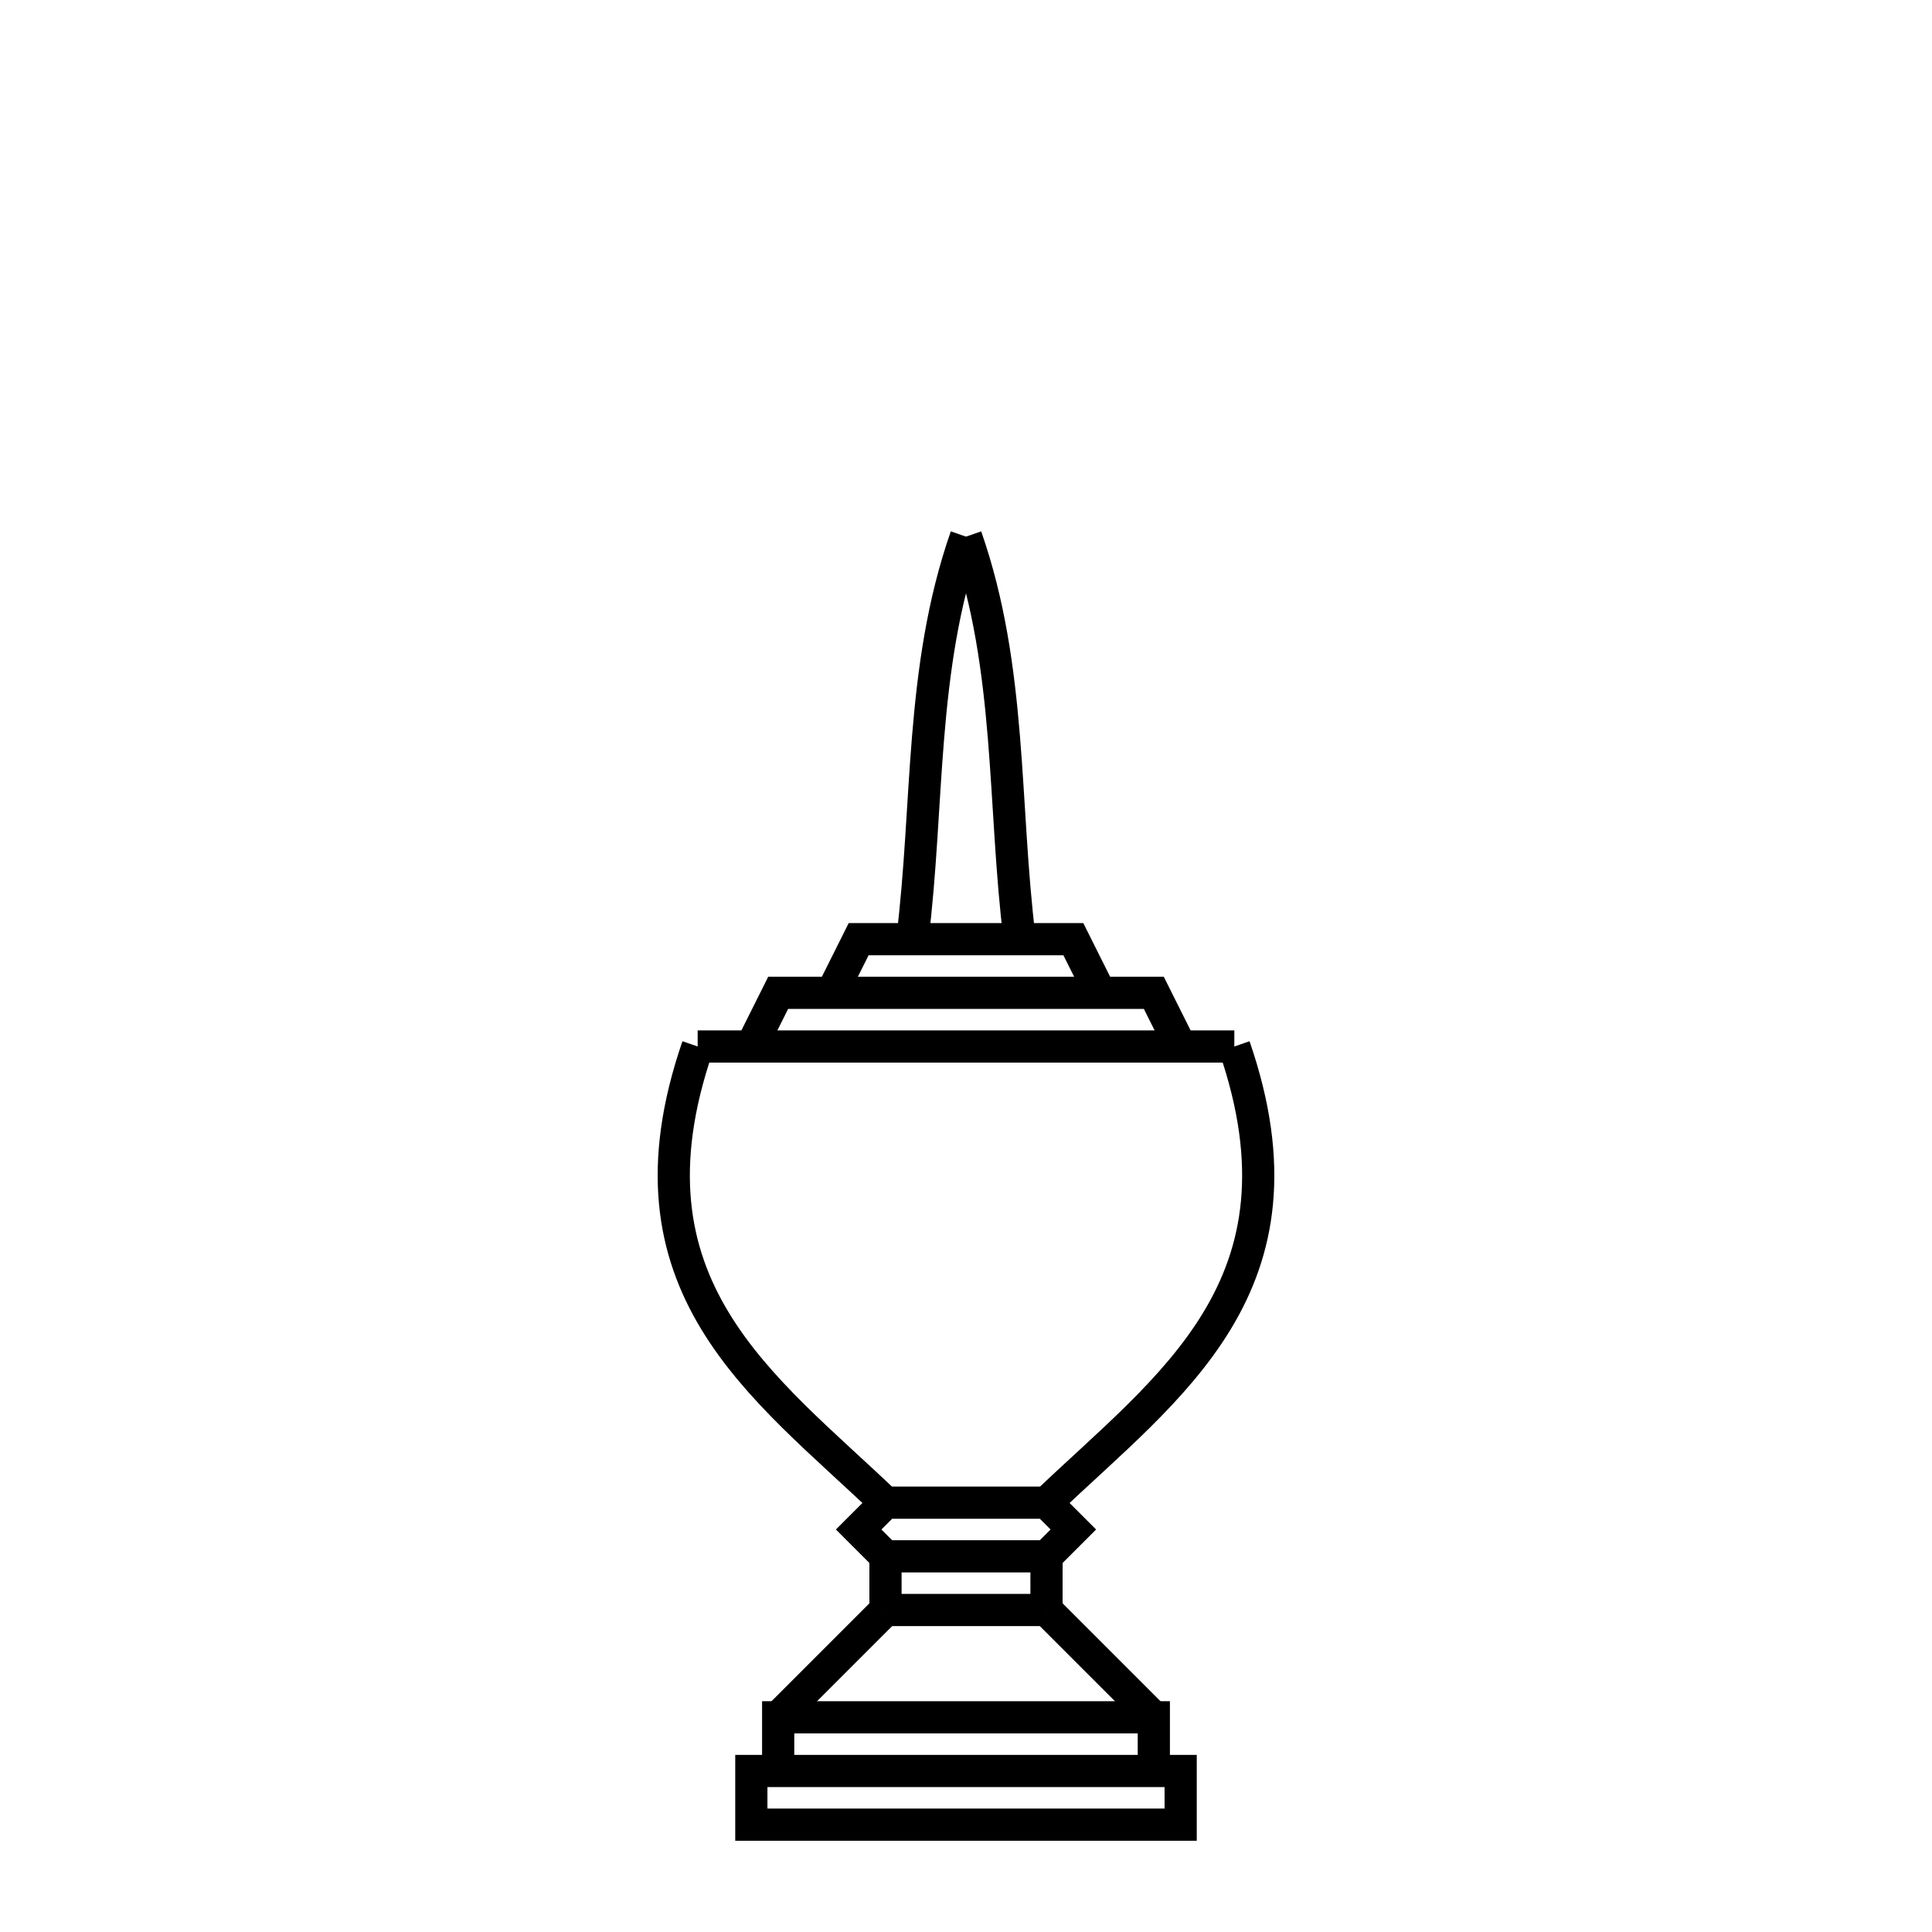
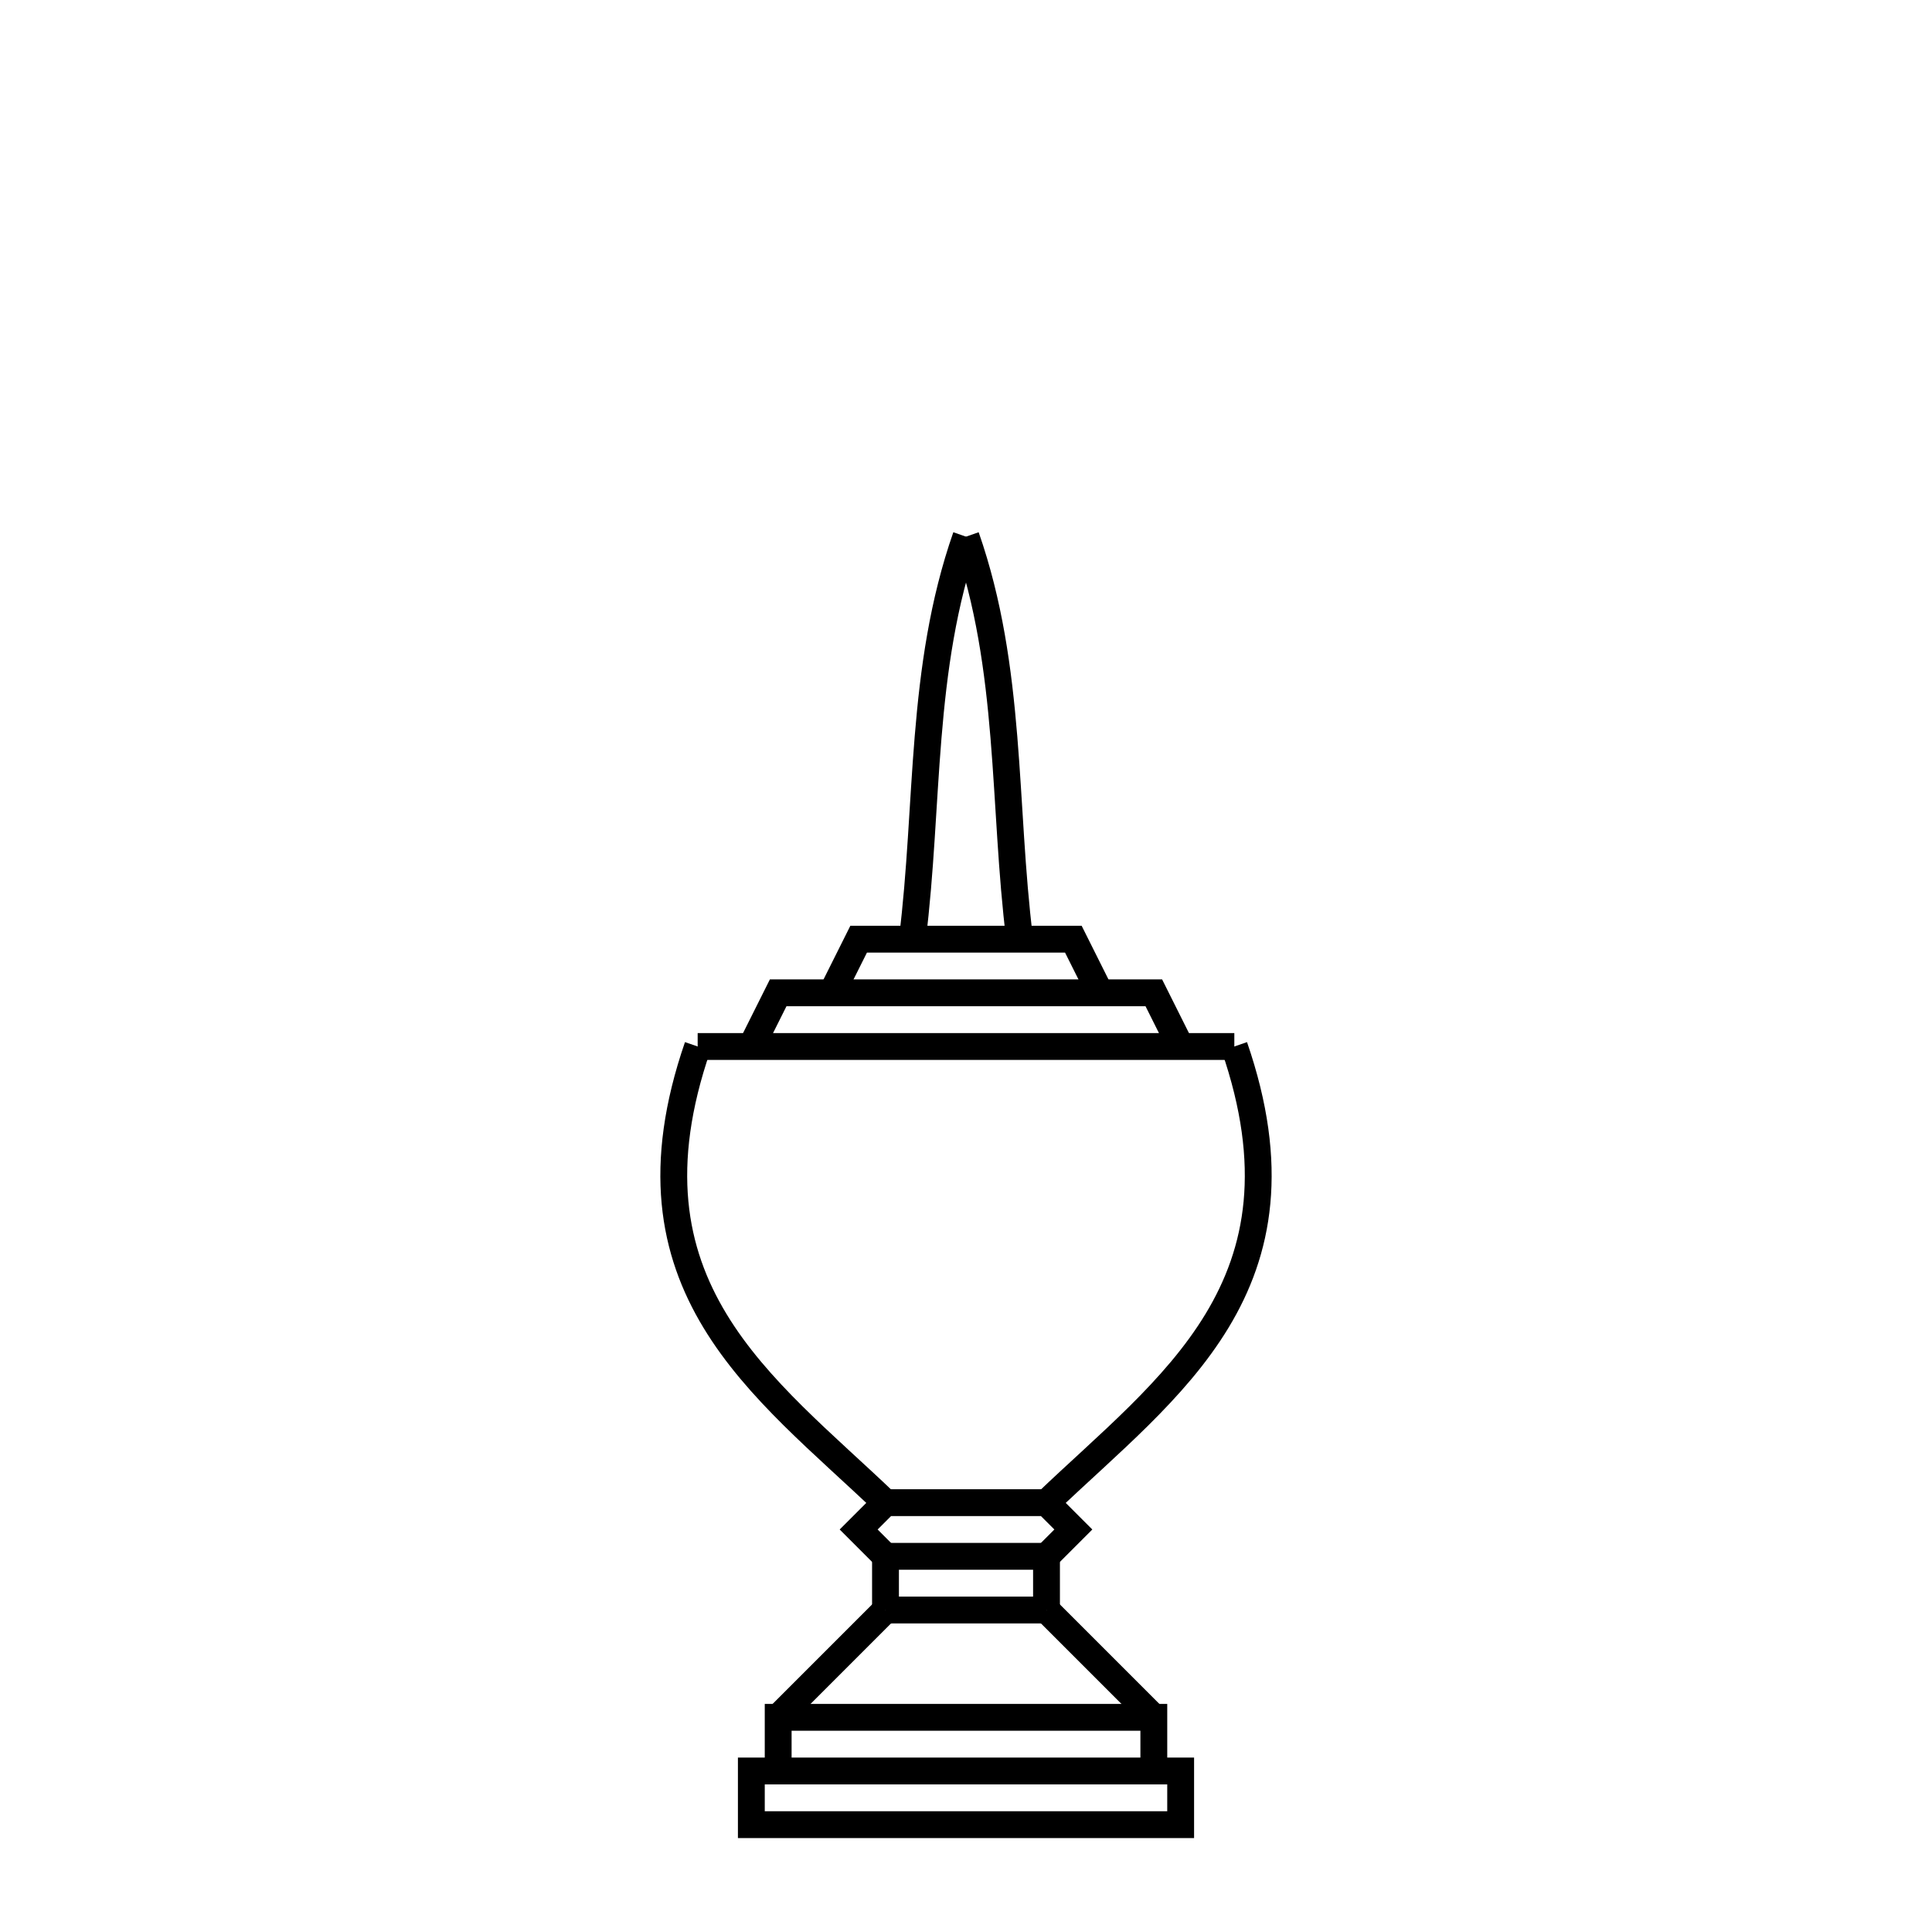
<svg xmlns="http://www.w3.org/2000/svg" width="360" height="360" viewBox="0 0 95.25 95.25" version="1.1" id="svg8">
  <defs id="defs2" />
  <g id="layer1" transform="translate(0,-201.75)">
-     <path style="fill:none;stroke:#000000;stroke-width:1.587;stroke-miterlimit:4;stroke-dasharray:none;stroke-opacity:1" d="m 43.656,281.125 h 3.969" id="path13060" />
-     <path style="fill:none;stroke:#000000;stroke-width:1.587;stroke-miterlimit:4;stroke-dasharray:none;stroke-opacity:1" d="m 43.656,281.125 v -2.646 h 3.969" id="path13066" />
-     <path style="fill:none;stroke:#000000;stroke-width:1.587;stroke-miterlimit:4;stroke-dasharray:none;stroke-opacity:1" d="m 43.656,278.479 -1.323,-1.323 1.323,-1.323 h 3.969" id="path13068" />
-     <path style="fill:none;stroke:#000000;stroke-width:1.587;stroke-miterlimit:4;stroke-dasharray:none;stroke-opacity:1" d="m 43.656,275.833 c -5.998,-5.741 -13.337,-10.673 -9.26,-22.49" id="path13076" />
-     <path style="fill:none;stroke:#000000;stroke-width:1.587;stroke-miterlimit:4;stroke-dasharray:none;stroke-opacity:1" d="M 34.396,253.344 H 47.625" id="path13078" />
-     <path style="fill:none;stroke:#000000;stroke-width:1.587;stroke-miterlimit:4;stroke-dasharray:none;stroke-opacity:1" d="m 37.042,253.344 1.323,-2.646 h 9.26" id="path13088" />
-     <path style="fill:none;stroke:#000000;stroke-width:1.587;stroke-miterlimit:4;stroke-dasharray:none;stroke-opacity:1" d="m 41.01,250.698 1.323,-2.646 h 5.292" id="path13090" />
-     <path style="fill:none;stroke:#000000;stroke-width:1.587;stroke-miterlimit:4;stroke-dasharray:none;stroke-opacity:1" d="m 47.625,228.208 c -2.282,6.528 -1.819,13.226 -2.646,19.844" id="path13092" />
-     <path style="fill:none;stroke:#000000;stroke-width:1.587;stroke-miterlimit:4;stroke-dasharray:none;stroke-opacity:1" d="M 47.625,291.708 H 37.042 v -2.646 H 47.625" id="path13139" />
-     <path style="fill:none;stroke:#000000;stroke-width:1.587;stroke-miterlimit:4;stroke-dasharray:none;stroke-opacity:1" d="m 38.365,289.062 v -2.646 H 47.625" id="path13141" />
-     <path style="fill:none;stroke:#000000;stroke-width:1.587;stroke-miterlimit:4;stroke-dasharray:none;stroke-opacity:1" d="m 43.656,281.125 -5.292,5.292" id="path13299" />
-     <path style="fill:none;stroke:#000000;stroke-width:1.587;stroke-miterlimit:4;stroke-dasharray:none;stroke-opacity:1" d="m 51.594,281.125 h -3.969" id="path13060-4" />
-     <path style="fill:none;stroke:#000000;stroke-width:1.587;stroke-miterlimit:4;stroke-dasharray:none;stroke-opacity:1" d="m 51.594,281.125 v -2.646 h -3.969" id="path13066-7" />
-     <path style="fill:none;stroke:#000000;stroke-width:1.587;stroke-miterlimit:4;stroke-dasharray:none;stroke-opacity:1" d="m 51.594,278.479 1.323,-1.323 -1.323,-1.323 h -3.969" id="path13068-8" />
-     <path style="fill:none;stroke:#000000;stroke-width:1.587;stroke-miterlimit:4;stroke-dasharray:none;stroke-opacity:1" d="m 51.594,275.833 c 5.998,-5.741 13.337,-10.673 9.26,-22.49" id="path13076-4" />
-     <path style="fill:none;stroke:#000000;stroke-width:1.587;stroke-miterlimit:4;stroke-dasharray:none;stroke-opacity:1" d="M 60.854,253.344 H 47.625" id="path13078-5" />
-     <path style="fill:none;stroke:#000000;stroke-width:1.587;stroke-miterlimit:4;stroke-dasharray:none;stroke-opacity:1" d="m 58.208,253.344 -1.323,-2.646 h -9.26" id="path13088-0" />
-     <path style="fill:none;stroke:#000000;stroke-width:1.587;stroke-miterlimit:4;stroke-dasharray:none;stroke-opacity:1" d="m 54.24,250.698 -1.323,-2.646 h -5.292" id="path13090-3" />
-     <path style="fill:none;stroke:#000000;stroke-width:1.587;stroke-miterlimit:4;stroke-dasharray:none;stroke-opacity:1" d="m 47.625,228.208 c 2.282,6.528 1.819,13.226 2.646,19.844" id="path13092-6" />
-     <path style="fill:none;stroke:#000000;stroke-width:1.587;stroke-miterlimit:4;stroke-dasharray:none;stroke-opacity:1" d="m 47.625,291.708 h 10.583 v -2.646 H 47.625" id="path13139-1" />
-     <path style="fill:none;stroke:#000000;stroke-width:1.587;stroke-miterlimit:4;stroke-dasharray:none;stroke-opacity:1" d="m 56.885,289.062 v -2.646 h -9.26" id="path13141-0" />
-     <path style="fill:none;stroke:#000000;stroke-width:1.587;stroke-miterlimit:4;stroke-dasharray:none;stroke-opacity:1" d="m 51.594,281.125 5.292,5.292" id="path13299-6" />
+     <path style="fill:none;stroke:#000000;stroke-width:1.323;stroke-miterlimit:4;stroke-dasharray:none;stroke-opacity:1" d="m 43.656,281.125 h 3.969" id="path13060" />
+     <path style="fill:none;stroke:#000000;stroke-width:1.323;stroke-miterlimit:4;stroke-dasharray:none;stroke-opacity:1" d="m 43.656,281.125 v -2.646 h 3.969" id="path13066" />
+     <path style="fill:none;stroke:#000000;stroke-width:1.323;stroke-miterlimit:4;stroke-dasharray:none;stroke-opacity:1" d="m 43.656,278.479 -1.323,-1.323 1.323,-1.323 h 3.969" id="path13068" />
+     <path style="fill:none;stroke:#000000;stroke-width:1.323;stroke-miterlimit:4;stroke-dasharray:none;stroke-opacity:1" d="m 43.656,275.833 c -5.998,-5.741 -13.337,-10.673 -9.26,-22.49" id="path13076" />
+     <path style="fill:none;stroke:#000000;stroke-width:1.323;stroke-miterlimit:4;stroke-dasharray:none;stroke-opacity:1" d="M 34.396,253.344 H 47.625" id="path13078" />
+     <path style="fill:none;stroke:#000000;stroke-width:1.323;stroke-miterlimit:4;stroke-dasharray:none;stroke-opacity:1" d="m 37.042,253.344 1.323,-2.646 h 9.26" id="path13088" />
+     <path style="fill:none;stroke:#000000;stroke-width:1.323;stroke-miterlimit:4;stroke-dasharray:none;stroke-opacity:1" d="m 41.01,250.698 1.323,-2.646 h 5.292" id="path13090" />
+     <path style="fill:none;stroke:#000000;stroke-width:1.323;stroke-miterlimit:4;stroke-dasharray:none;stroke-opacity:1" d="m 47.625,228.208 c -2.282,6.528 -1.819,13.226 -2.646,19.844" id="path13092" />
+     <path style="fill:none;stroke:#000000;stroke-width:1.323;stroke-miterlimit:4;stroke-dasharray:none;stroke-opacity:1" d="M 47.625,291.708 H 37.042 v -2.646 H 47.625" id="path13139" />
+     <path style="fill:none;stroke:#000000;stroke-width:1.323;stroke-miterlimit:4;stroke-dasharray:none;stroke-opacity:1" d="m 38.365,289.062 v -2.646 H 47.625" id="path13141" />
+     <path style="fill:none;stroke:#000000;stroke-width:1.323;stroke-miterlimit:4;stroke-dasharray:none;stroke-opacity:1" d="m 43.656,281.125 -5.292,5.292" id="path13299" />
+     <path style="fill:none;stroke:#000000;stroke-width:1.323;stroke-miterlimit:4;stroke-dasharray:none;stroke-opacity:1" d="m 51.594,281.125 h -3.969" id="path13060-4" />
+     <path style="fill:none;stroke:#000000;stroke-width:1.323;stroke-miterlimit:4;stroke-dasharray:none;stroke-opacity:1" d="m 51.594,281.125 v -2.646 h -3.969" id="path13066-7" />
+     <path style="fill:none;stroke:#000000;stroke-width:1.323;stroke-miterlimit:4;stroke-dasharray:none;stroke-opacity:1" d="m 51.594,278.479 1.323,-1.323 -1.323,-1.323 h -3.969" id="path13068-8" />
+     <path style="fill:none;stroke:#000000;stroke-width:1.323;stroke-miterlimit:4;stroke-dasharray:none;stroke-opacity:1" d="m 51.594,275.833 c 5.998,-5.741 13.337,-10.673 9.26,-22.49" id="path13076-4" />
+     <path style="fill:none;stroke:#000000;stroke-width:1.323;stroke-miterlimit:4;stroke-dasharray:none;stroke-opacity:1" d="M 60.854,253.344 H 47.625" id="path13078-5" />
+     <path style="fill:none;stroke:#000000;stroke-width:1.323;stroke-miterlimit:4;stroke-dasharray:none;stroke-opacity:1" d="m 58.208,253.344 -1.323,-2.646 h -9.26" id="path13088-0" />
+     <path style="fill:none;stroke:#000000;stroke-width:1.323;stroke-miterlimit:4;stroke-dasharray:none;stroke-opacity:1" d="m 54.24,250.698 -1.323,-2.646 h -5.292" id="path13090-3" />
+     <path style="fill:none;stroke:#000000;stroke-width:1.323;stroke-miterlimit:4;stroke-dasharray:none;stroke-opacity:1" d="m 47.625,228.208 c 2.282,6.528 1.819,13.226 2.646,19.844" id="path13092-6" />
+     <path style="fill:none;stroke:#000000;stroke-width:1.323;stroke-miterlimit:4;stroke-dasharray:none;stroke-opacity:1" d="m 47.625,291.708 h 10.583 v -2.646 H 47.625" id="path13139-1" />
+     <path style="fill:none;stroke:#000000;stroke-width:1.323;stroke-miterlimit:4;stroke-dasharray:none;stroke-opacity:1" d="m 56.885,289.062 v -2.646 h -9.26" id="path13141-0" />
+     <path style="fill:none;stroke:#000000;stroke-width:1.323;stroke-miterlimit:4;stroke-dasharray:none;stroke-opacity:1" d="m 51.594,281.125 5.292,5.292" id="path13299-6" />
  </g>
</svg>
